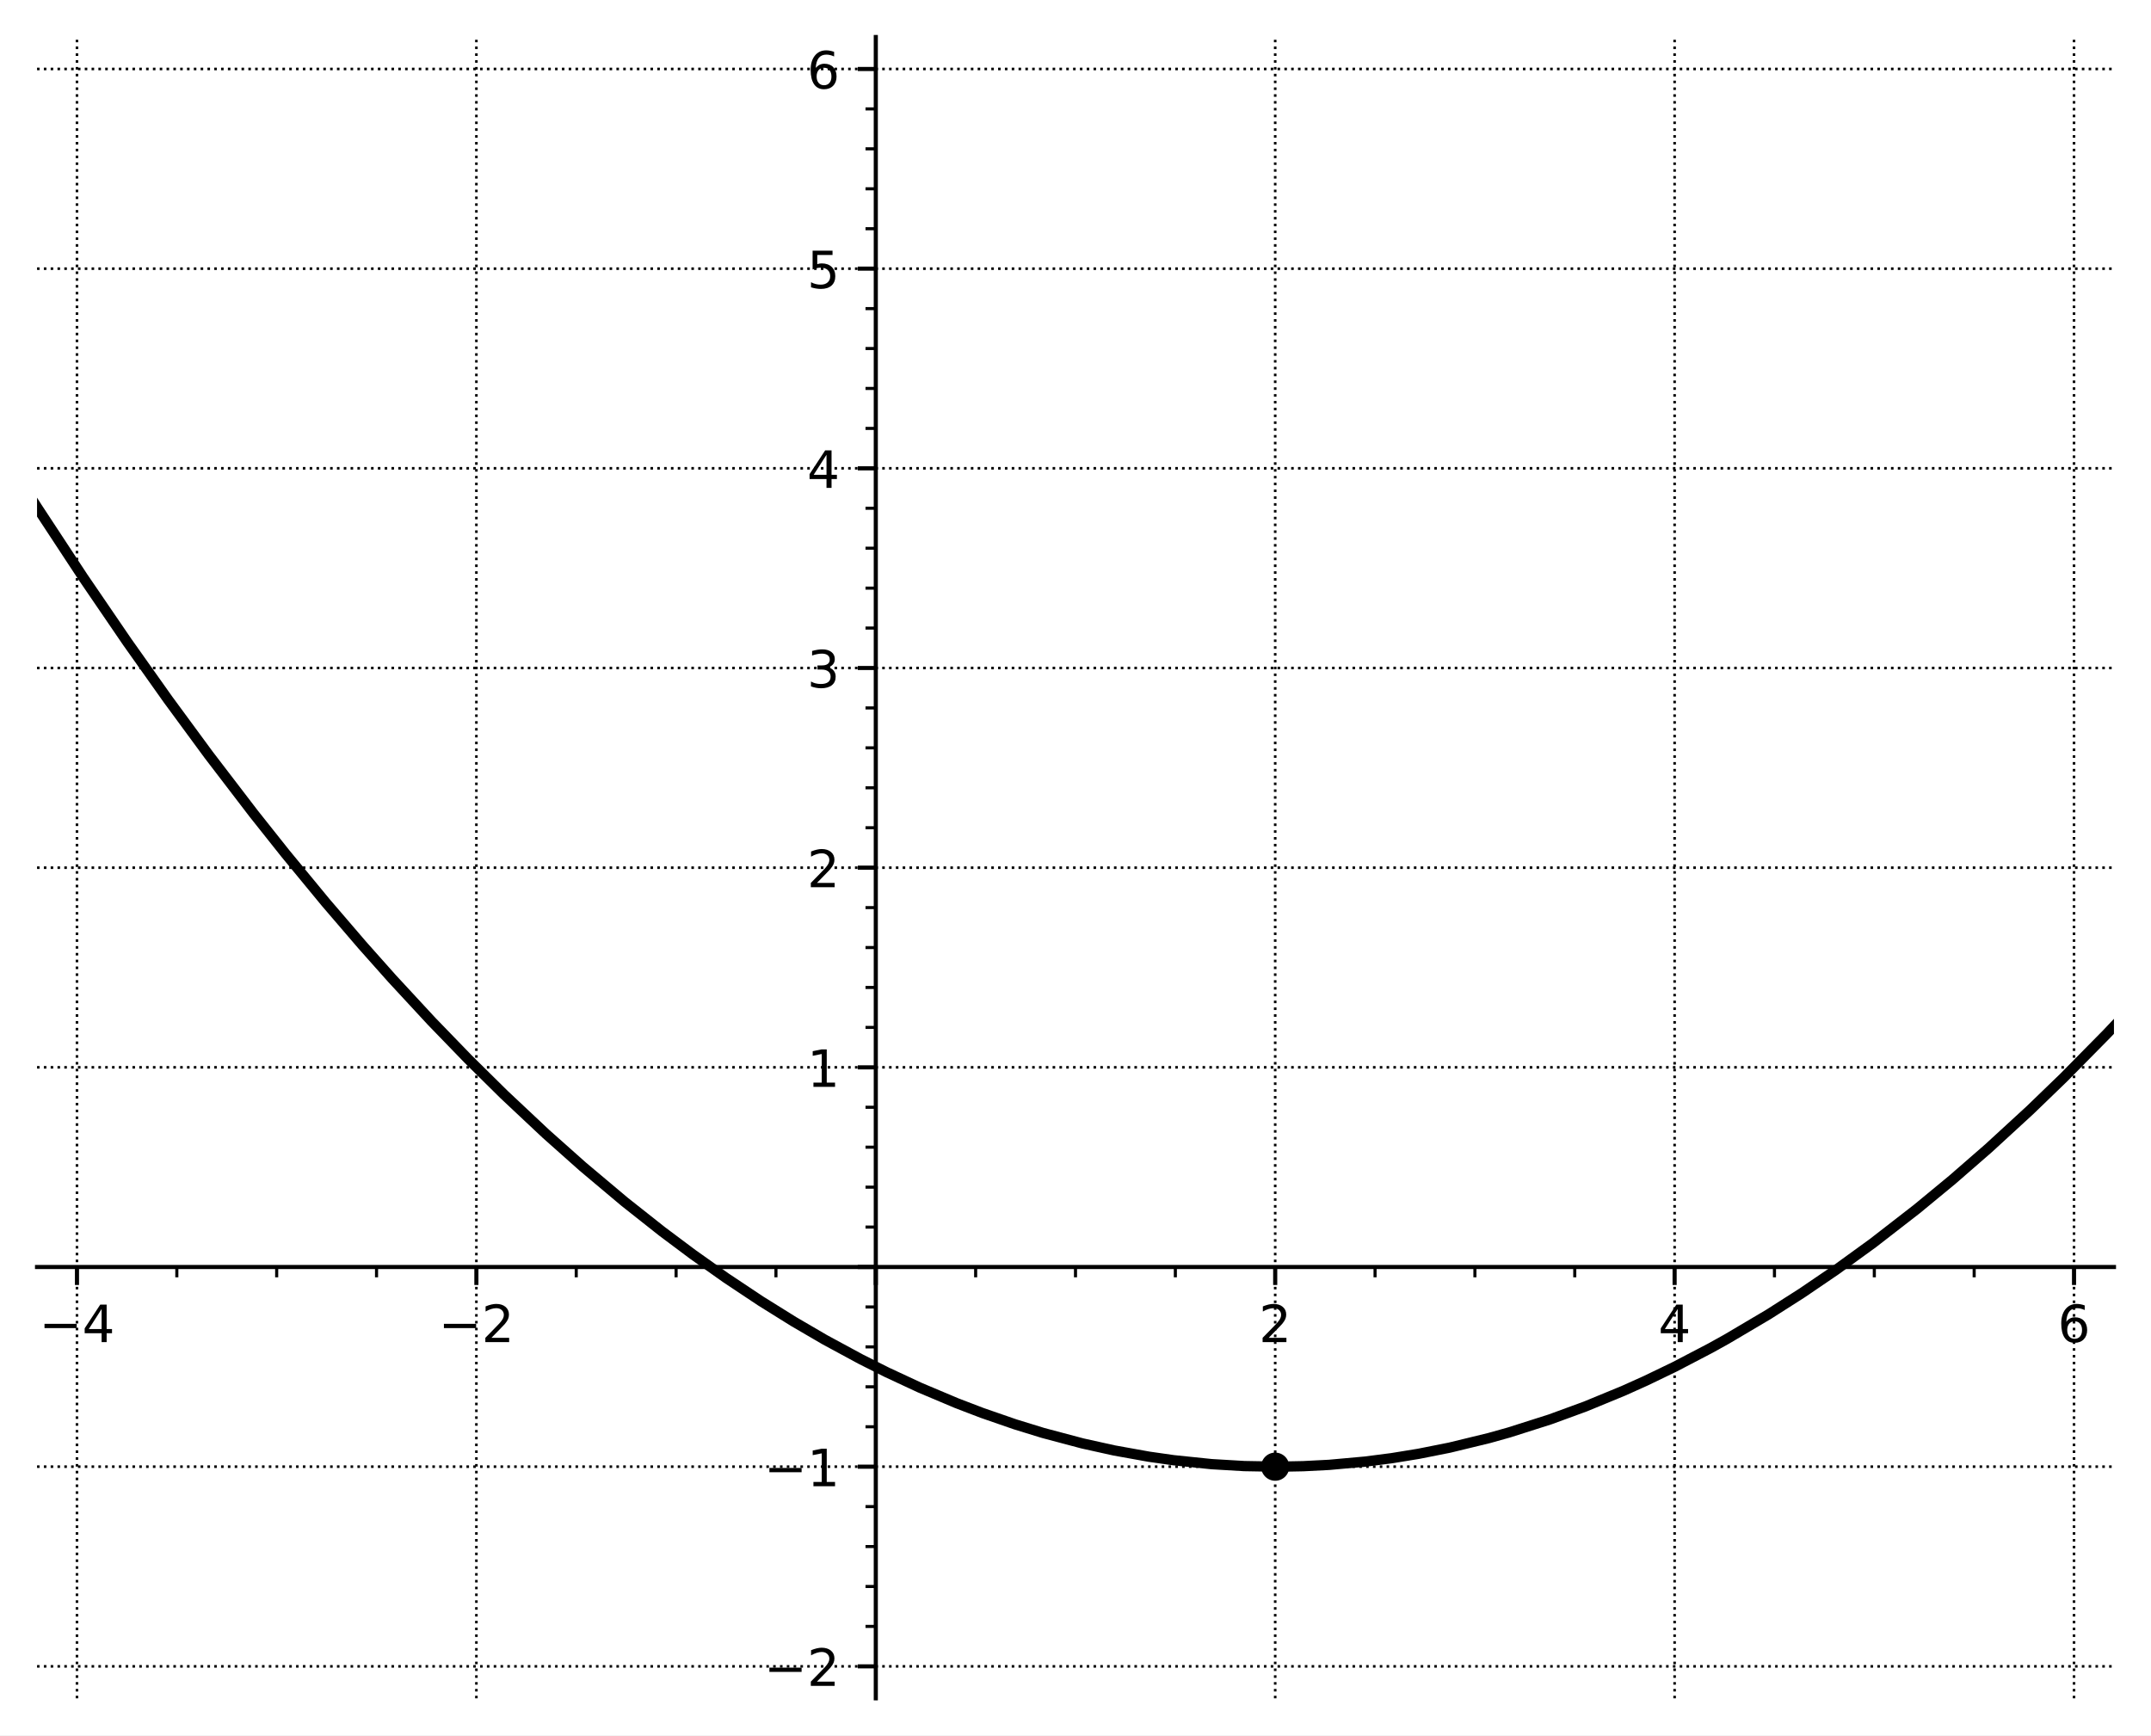
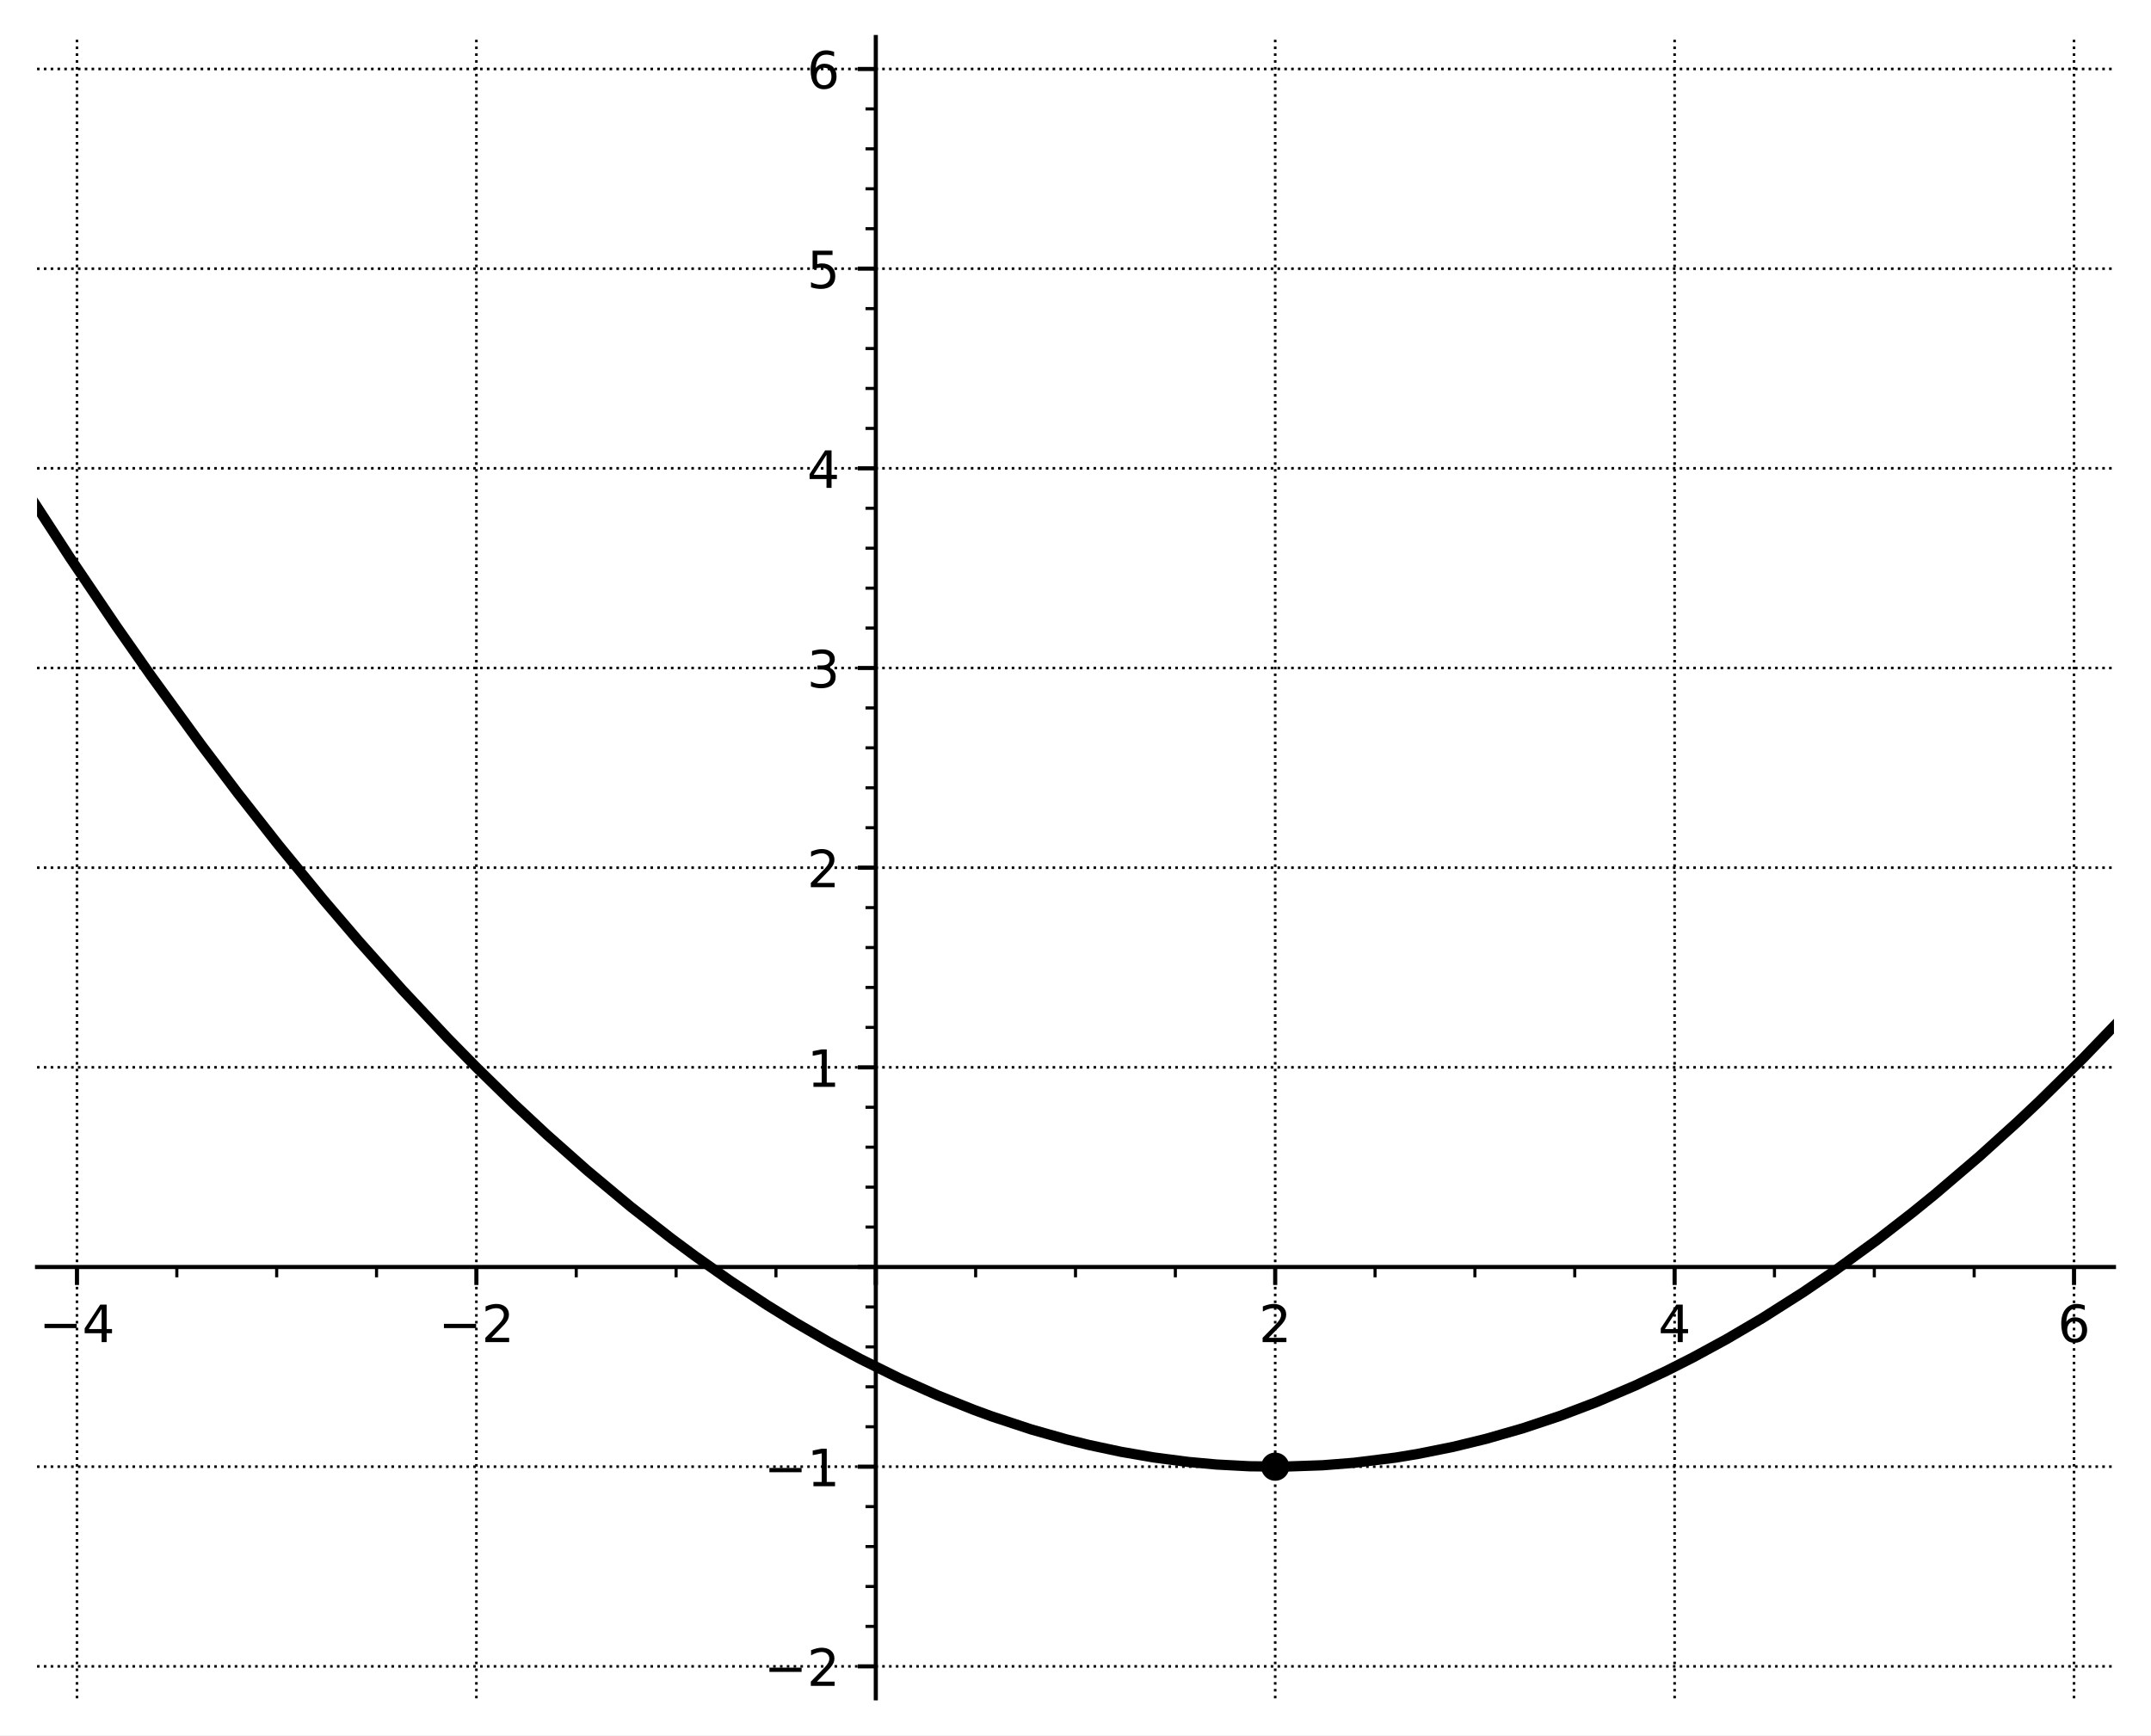
<svg xmlns="http://www.w3.org/2000/svg" xmlns:xlink="http://www.w3.org/1999/xlink" width="418.147pt" height="337.398pt" viewBox="0 0 418.147 337.398" version="1.1">
  <defs>
    <style type="text/css">*{stroke-linejoin: round; stroke-linecap: butt}</style>
  </defs>
  <g id="figure_1">
    <g id="patch_1">
      <path d="M 0 337.398  L 418.147 337.398  L 418.147 0  L 0 0  z " style="fill: #ffffff" />
    </g>
    <g id="axes_1">
      <g id="patch_2">
        <path d="M 7.2 330.198  L 410.947 330.198  L 410.947 7.2  L 7.2 7.2  z " style="fill: #ffffff" />
      </g>
      <g id="PathCollection_1">
-         <path d="M 247.895 287.903  C 248.622 287.903 249.318 287.614 249.832 287.101  C 250.345 286.587 250.634 285.891 250.634 285.164  C 250.634 284.438 250.345 283.741 249.832 283.228  C 249.318 282.714 248.622 282.426 247.895 282.426  C 247.169 282.426 246.472 282.714 245.959 283.228  C 245.445 283.741 245.157 284.438 245.157 285.164  C 245.157 285.891 245.445 286.587 245.959 287.101  C 246.472 287.614 247.169 287.903 247.895 287.903  z " clip-path="url(#pf752f53f0b)" />
+         <path d="M 247.895 287.903  C 248.622 287.903 249.318 287.614 249.832 287.101  C 250.345 286.587 250.634 285.891 250.634 285.164  C 250.634 284.438 250.345 283.741 249.832 283.228  C 249.318 282.714 248.622 282.426 247.895 282.426  C 247.169 282.426 246.472 282.714 245.959 283.228  C 245.445 283.741 245.157 284.438 245.157 285.164  C 245.157 285.891 245.445 286.587 245.959 287.101  C 246.472 287.614 247.169 287.903 247.895 287.903  z " clip-path="url(#p366ada21f6)" />
      </g>
      <g id="matplotlib.axis_1">
        <g id="xtick_1">
          <g id="line2d_1">
-             <path d="M 14.964 330.198  L 14.964 7.2  " clip-path="url(#pf752f53f0b)" style="fill: none; stroke-dasharray: 0.5,0.825; stroke-dashoffset: 0; stroke: #000000; stroke-width: 0.5" />
+             <path d="M 14.964 330.198  L 14.964 7.2  " clip-path="url(#p366ada21f6)" style="fill: none; stroke-dasharray: 0.5,0.825; stroke-dashoffset: 0; stroke: #000000; stroke-width: 0.5" />
          </g>
          <g id="line2d_2">
            <defs>
-               <path id="mca2bcbd36b" d="M 0 0  L 0 3.5  " style="stroke: #000000; stroke-width: 0.8" />
+               <path id="mb76aed9d87" d="M 0 0  L 0 3.5  " style="stroke: #000000; stroke-width: 0.8" />
            </defs>
            <g>
-               <use xlink:href="#mca2bcbd36b" x="14.964" y="246.342" style="stroke: #000000; stroke-width: 0.8" />
+               <use xlink:href="#mb76aed9d87" x="14.964" y="246.342" style="stroke: #000000; stroke-width: 0.8" />
            </g>
          </g>
          <g id="text_1">
            <g transform="translate(7.59327 260.9408) scale(0.1 -0.1)">
              <defs>
                <path id="DejaVuSans-2212" d="M 678 2272  L 4684 2272  L 4684 1741  L 678 1741  L 678 2272  z " transform="scale(0.015625)" />
                <path id="DejaVuSans-34" d="M 2419 4116  L 825 1625  L 2419 1625  L 2419 4116  z M 2253 4666  L 3047 4666  L 3047 1625  L 3713 1625  L 3713 1100  L 3047 1100  L 3047 0  L 2419 0  L 2419 1100  L 313 1100  L 313 1709  L 2253 4666  z " transform="scale(0.015625)" />
              </defs>
              <use xlink:href="#DejaVuSans-2212" />
              <use xlink:href="#DejaVuSans-34" x="83.789" />
            </g>
          </g>
        </g>
        <g id="xtick_2">
          <g id="line2d_3">
-             <path d="M 92.608 330.198  L 92.608 7.2  " clip-path="url(#pf752f53f0b)" style="fill: none; stroke-dasharray: 0.5,0.825; stroke-dashoffset: 0; stroke: #000000; stroke-width: 0.5" />
+             <path d="M 92.608 330.198  L 92.608 7.2  " clip-path="url(#p366ada21f6)" style="fill: none; stroke-dasharray: 0.5,0.825; stroke-dashoffset: 0; stroke: #000000; stroke-width: 0.5" />
          </g>
          <g id="line2d_4">
            <g>
-               <use xlink:href="#mca2bcbd36b" x="92.608" y="246.342" style="stroke: #000000; stroke-width: 0.8" />
+               <use xlink:href="#mb76aed9d87" x="92.608" y="246.342" style="stroke: #000000; stroke-width: 0.8" />
            </g>
          </g>
          <g id="text_2">
            <g transform="translate(85.23691 260.9408) scale(0.1 -0.1)">
              <defs>
                <path id="DejaVuSans-32" d="M 1228 531  L 3431 531  L 3431 0  L 469 0  L 469 531  Q 828 903 1448 1529  Q 2069 2156 2228 2338  Q 2531 2678 2651 2914  Q 2772 3150 2772 3378  Q 2772 3750 2511 3984  Q 2250 4219 1831 4219  Q 1534 4219 1204 4116  Q 875 4013 500 3803  L 500 4441  Q 881 4594 1212 4672  Q 1544 4750 1819 4750  Q 2544 4750 2975 4387  Q 3406 4025 3406 3419  Q 3406 3131 3298 2873  Q 3191 2616 2906 2266  Q 2828 2175 2409 1742  Q 1991 1309 1228 531  z " transform="scale(0.015625)" />
              </defs>
              <use xlink:href="#DejaVuSans-2212" />
              <use xlink:href="#DejaVuSans-32" x="83.789" />
            </g>
          </g>
        </g>
        <g id="xtick_3">
          <g id="line2d_5">
-             <path d="M 170.252 330.198  L 170.252 7.2  " clip-path="url(#pf752f53f0b)" style="fill: none; stroke-dasharray: 0.5,0.825; stroke-dashoffset: 0; stroke: #000000; stroke-width: 0.5" />
+             <path d="M 170.252 330.198  L 170.252 7.2  " clip-path="url(#p366ada21f6)" style="fill: none; stroke-dasharray: 0.5,0.825; stroke-dashoffset: 0; stroke: #000000; stroke-width: 0.5" />
          </g>
          <g id="line2d_6">
            <g>
-               <use xlink:href="#mca2bcbd36b" x="170.252" y="246.342" style="stroke: #000000; stroke-width: 0.8" />
+               <use xlink:href="#mb76aed9d87" x="170.252" y="246.342" style="stroke: #000000; stroke-width: 0.8" />
            </g>
          </g>
        </g>
        <g id="xtick_4">
          <g id="line2d_7">
-             <path d="M 247.895 330.198  L 247.895 7.2  " clip-path="url(#pf752f53f0b)" style="fill: none; stroke-dasharray: 0.5,0.825; stroke-dashoffset: 0; stroke: #000000; stroke-width: 0.5" />
+             <path d="M 247.895 330.198  L 247.895 7.2  " clip-path="url(#p366ada21f6)" style="fill: none; stroke-dasharray: 0.5,0.825; stroke-dashoffset: 0; stroke: #000000; stroke-width: 0.5" />
          </g>
          <g id="line2d_8">
            <g>
-               <use xlink:href="#mca2bcbd36b" x="247.895" y="246.342" style="stroke: #000000; stroke-width: 0.8" />
+               <use xlink:href="#mb76aed9d87" x="247.895" y="246.342" style="stroke: #000000; stroke-width: 0.8" />
            </g>
          </g>
          <g id="text_3">
            <g transform="translate(244.714 260.9408) scale(0.1 -0.1)">
              <use xlink:href="#DejaVuSans-32" />
            </g>
          </g>
        </g>
        <g id="xtick_5">
          <g id="line2d_9">
-             <path d="M 325.539 330.198  L 325.539 7.2  " clip-path="url(#pf752f53f0b)" style="fill: none; stroke-dasharray: 0.5,0.825; stroke-dashoffset: 0; stroke: #000000; stroke-width: 0.5" />
+             <path d="M 325.539 330.198  L 325.539 7.2  " clip-path="url(#p366ada21f6)" style="fill: none; stroke-dasharray: 0.5,0.825; stroke-dashoffset: 0; stroke: #000000; stroke-width: 0.5" />
          </g>
          <g id="line2d_10">
            <g>
-               <use xlink:href="#mca2bcbd36b" x="325.539" y="246.342" style="stroke: #000000; stroke-width: 0.8" />
+               <use xlink:href="#mb76aed9d87" x="325.539" y="246.342" style="stroke: #000000; stroke-width: 0.8" />
            </g>
          </g>
          <g id="text_4">
            <g transform="translate(322.3577 260.9408) scale(0.1 -0.1)">
              <use xlink:href="#DejaVuSans-34" />
            </g>
          </g>
        </g>
        <g id="xtick_6">
          <g id="line2d_11">
-             <path d="M 403.183 330.198  L 403.183 7.2  " clip-path="url(#pf752f53f0b)" style="fill: none; stroke-dasharray: 0.5,0.825; stroke-dashoffset: 0; stroke: #000000; stroke-width: 0.5" />
+             <path d="M 403.183 330.198  L 403.183 7.2  " clip-path="url(#p366ada21f6)" style="fill: none; stroke-dasharray: 0.5,0.825; stroke-dashoffset: 0; stroke: #000000; stroke-width: 0.5" />
          </g>
          <g id="line2d_12">
            <g>
-               <use xlink:href="#mca2bcbd36b" x="403.183" y="246.342" style="stroke: #000000; stroke-width: 0.8" />
+               <use xlink:href="#mb76aed9d87" x="403.183" y="246.342" style="stroke: #000000; stroke-width: 0.8" />
            </g>
          </g>
          <g id="text_5">
            <g transform="translate(400.0013 260.9408) scale(0.1 -0.1)">
              <defs>
                <path id="DejaVuSans-36" d="M 2113 2584  Q 1688 2584 1439 2293  Q 1191 2003 1191 1497  Q 1191 994 1439 701  Q 1688 409 2113 409  Q 2538 409 2786 701  Q 3034 994 3034 1497  Q 3034 2003 2786 2293  Q 2538 2584 2113 2584  z M 3366 4563  L 3366 3988  Q 3128 4100 2886 4159  Q 2644 4219 2406 4219  Q 1781 4219 1451 3797  Q 1122 3375 1075 2522  Q 1259 2794 1537 2939  Q 1816 3084 2150 3084  Q 2853 3084 3261 2657  Q 3669 2231 3669 1497  Q 3669 778 3244 343  Q 2819 -91 2113 -91  Q 1303 -91 875 529  Q 447 1150 447 2328  Q 447 3434 972 4092  Q 1497 4750 2381 4750  Q 2619 4750 2861 4703  Q 3103 4656 3366 4563  z " transform="scale(0.015625)" />
              </defs>
              <use xlink:href="#DejaVuSans-36" />
            </g>
          </g>
        </g>
        <g id="xtick_7">
          <g id="line2d_13">
            <defs>
-               <path id="m501dffabc2" d="M 0 0  L 0 2  " style="stroke: #000000; stroke-width: 0.6" />
+               <path id="m131f061831" d="M 0 0  L 0 2  " style="stroke: #000000; stroke-width: 0.6" />
            </defs>
            <g>
-               <use xlink:href="#m501dffabc2" x="34.375" y="246.342" style="stroke: #000000; stroke-width: 0.6" />
+               <use xlink:href="#m131f061831" x="34.375" y="246.342" style="stroke: #000000; stroke-width: 0.6" />
            </g>
          </g>
        </g>
        <g id="xtick_8">
          <g id="line2d_14">
            <g>
-               <use xlink:href="#m501dffabc2" x="53.786" y="246.342" style="stroke: #000000; stroke-width: 0.6" />
+               <use xlink:href="#m131f061831" x="53.786" y="246.342" style="stroke: #000000; stroke-width: 0.6" />
            </g>
          </g>
        </g>
        <g id="xtick_9">
          <g id="line2d_15">
            <g>
-               <use xlink:href="#m501dffabc2" x="73.197" y="246.342" style="stroke: #000000; stroke-width: 0.6" />
+               <use xlink:href="#m131f061831" x="73.197" y="246.342" style="stroke: #000000; stroke-width: 0.6" />
            </g>
          </g>
        </g>
        <g id="xtick_10">
          <g id="line2d_16">
            <g>
-               <use xlink:href="#m501dffabc2" x="112.019" y="246.342" style="stroke: #000000; stroke-width: 0.6" />
+               <use xlink:href="#m131f061831" x="112.019" y="246.342" style="stroke: #000000; stroke-width: 0.6" />
            </g>
          </g>
        </g>
        <g id="xtick_11">
          <g id="line2d_17">
            <g>
-               <use xlink:href="#m501dffabc2" x="131.43" y="246.342" style="stroke: #000000; stroke-width: 0.6" />
+               <use xlink:href="#m131f061831" x="131.43" y="246.342" style="stroke: #000000; stroke-width: 0.6" />
            </g>
          </g>
        </g>
        <g id="xtick_12">
          <g id="line2d_18">
            <g>
-               <use xlink:href="#m501dffabc2" x="150.841" y="246.342" style="stroke: #000000; stroke-width: 0.6" />
+               <use xlink:href="#m131f061831" x="150.841" y="246.342" style="stroke: #000000; stroke-width: 0.6" />
            </g>
          </g>
        </g>
        <g id="xtick_13">
          <g id="line2d_19">
            <g>
-               <use xlink:href="#m501dffabc2" x="189.663" y="246.342" style="stroke: #000000; stroke-width: 0.6" />
+               <use xlink:href="#m131f061831" x="189.663" y="246.342" style="stroke: #000000; stroke-width: 0.6" />
            </g>
          </g>
        </g>
        <g id="xtick_14">
          <g id="line2d_20">
            <g>
-               <use xlink:href="#m501dffabc2" x="209.073" y="246.342" style="stroke: #000000; stroke-width: 0.6" />
+               <use xlink:href="#m131f061831" x="209.073" y="246.342" style="stroke: #000000; stroke-width: 0.6" />
            </g>
          </g>
        </g>
        <g id="xtick_15">
          <g id="line2d_21">
            <g>
-               <use xlink:href="#m501dffabc2" x="228.484" y="246.342" style="stroke: #000000; stroke-width: 0.6" />
+               <use xlink:href="#m131f061831" x="228.484" y="246.342" style="stroke: #000000; stroke-width: 0.6" />
            </g>
          </g>
        </g>
        <g id="xtick_16">
          <g id="line2d_22">
            <g>
-               <use xlink:href="#m501dffabc2" x="267.306" y="246.342" style="stroke: #000000; stroke-width: 0.6" />
+               <use xlink:href="#m131f061831" x="267.306" y="246.342" style="stroke: #000000; stroke-width: 0.6" />
            </g>
          </g>
        </g>
        <g id="xtick_17">
          <g id="line2d_23">
            <g>
-               <use xlink:href="#m501dffabc2" x="286.717" y="246.342" style="stroke: #000000; stroke-width: 0.6" />
+               <use xlink:href="#m131f061831" x="286.717" y="246.342" style="stroke: #000000; stroke-width: 0.6" />
            </g>
          </g>
        </g>
        <g id="xtick_18">
          <g id="line2d_24">
            <g>
-               <use xlink:href="#m501dffabc2" x="306.128" y="246.342" style="stroke: #000000; stroke-width: 0.6" />
+               <use xlink:href="#m131f061831" x="306.128" y="246.342" style="stroke: #000000; stroke-width: 0.6" />
            </g>
          </g>
        </g>
        <g id="xtick_19">
          <g id="line2d_25">
            <g>
-               <use xlink:href="#m501dffabc2" x="344.95" y="246.342" style="stroke: #000000; stroke-width: 0.6" />
+               <use xlink:href="#m131f061831" x="344.95" y="246.342" style="stroke: #000000; stroke-width: 0.6" />
            </g>
          </g>
        </g>
        <g id="xtick_20">
          <g id="line2d_26">
            <g>
-               <use xlink:href="#m501dffabc2" x="364.361" y="246.342" style="stroke: #000000; stroke-width: 0.6" />
+               <use xlink:href="#m131f061831" x="364.361" y="246.342" style="stroke: #000000; stroke-width: 0.6" />
            </g>
          </g>
        </g>
        <g id="xtick_21">
          <g id="line2d_27">
            <g>
-               <use xlink:href="#m501dffabc2" x="383.772" y="246.342" style="stroke: #000000; stroke-width: 0.6" />
+               <use xlink:href="#m131f061831" x="383.772" y="246.342" style="stroke: #000000; stroke-width: 0.6" />
            </g>
          </g>
        </g>
      </g>
      <g id="matplotlib.axis_2">
        <g id="ytick_1">
          <g id="line2d_28">
-             <path d="M 7.2 323.986  L 410.947 323.986  " clip-path="url(#pf752f53f0b)" style="fill: none; stroke-dasharray: 0.5,0.825; stroke-dashoffset: 0; stroke: #000000; stroke-width: 0.5" />
+             <path d="M 7.2 323.986  L 410.947 323.986  " clip-path="url(#p366ada21f6)" style="fill: none; stroke-dasharray: 0.5,0.825; stroke-dashoffset: 0; stroke: #000000; stroke-width: 0.5" />
          </g>
          <g id="line2d_29">
            <defs>
-               <path id="mb578b06d81" d="M 0 0  L -3.5 0  " style="stroke: #000000; stroke-width: 0.8" />
+               <path id="maad355b3e1" d="M 0 0  L -3.5 0  " style="stroke: #000000; stroke-width: 0.8" />
            </defs>
            <g>
-               <use xlink:href="#mb578b06d81" x="170.252" y="323.986" style="stroke: #000000; stroke-width: 0.8" />
+               <use xlink:href="#maad355b3e1" x="170.252" y="323.986" style="stroke: #000000; stroke-width: 0.8" />
            </g>
          </g>
          <g id="text_6">
            <g transform="translate(148.5095 327.7853) scale(0.1 -0.1)">
              <use xlink:href="#DejaVuSans-2212" />
              <use xlink:href="#DejaVuSans-32" x="83.789" />
            </g>
          </g>
        </g>
        <g id="ytick_2">
          <g id="line2d_30">
-             <path d="M 7.2 285.164  L 410.947 285.164  " clip-path="url(#pf752f53f0b)" style="fill: none; stroke-dasharray: 0.5,0.825; stroke-dashoffset: 0; stroke: #000000; stroke-width: 0.5" />
+             <path d="M 7.2 285.164  L 410.947 285.164  " clip-path="url(#p366ada21f6)" style="fill: none; stroke-dasharray: 0.5,0.825; stroke-dashoffset: 0; stroke: #000000; stroke-width: 0.5" />
          </g>
          <g id="line2d_31">
            <g>
-               <use xlink:href="#mb578b06d81" x="170.252" y="285.164" style="stroke: #000000; stroke-width: 0.8" />
+               <use xlink:href="#maad355b3e1" x="170.252" y="285.164" style="stroke: #000000; stroke-width: 0.8" />
            </g>
          </g>
          <g id="text_7">
            <g transform="translate(148.5095 288.9634) scale(0.1 -0.1)">
              <defs>
                <path id="DejaVuSans-31" d="M 794 531  L 1825 531  L 1825 4091  L 703 3866  L 703 4441  L 1819 4666  L 2450 4666  L 2450 531  L 3481 531  L 3481 0  L 794 0  L 794 531  z " transform="scale(0.015625)" />
              </defs>
              <use xlink:href="#DejaVuSans-2212" />
              <use xlink:href="#DejaVuSans-31" x="83.789" />
            </g>
          </g>
        </g>
        <g id="ytick_3">
          <g id="line2d_32">
-             <path d="M 7.2 246.342  L 410.947 246.342  " clip-path="url(#pf752f53f0b)" style="fill: none; stroke-dasharray: 0.5,0.825; stroke-dashoffset: 0; stroke: #000000; stroke-width: 0.5" />
+             <path d="M 7.2 246.342  L 410.947 246.342  " clip-path="url(#p366ada21f6)" style="fill: none; stroke-dasharray: 0.5,0.825; stroke-dashoffset: 0; stroke: #000000; stroke-width: 0.5" />
          </g>
          <g id="line2d_33">
            <g>
-               <use xlink:href="#mb578b06d81" x="170.252" y="246.342" style="stroke: #000000; stroke-width: 0.8" />
+               <use xlink:href="#maad355b3e1" x="170.252" y="246.342" style="stroke: #000000; stroke-width: 0.8" />
            </g>
          </g>
        </g>
        <g id="ytick_4">
          <g id="line2d_34">
-             <path d="M 7.2 207.521  L 410.947 207.521  " clip-path="url(#pf752f53f0b)" style="fill: none; stroke-dasharray: 0.5,0.825; stroke-dashoffset: 0; stroke: #000000; stroke-width: 0.5" />
+             <path d="M 7.2 207.521  L 410.947 207.521  " clip-path="url(#p366ada21f6)" style="fill: none; stroke-dasharray: 0.5,0.825; stroke-dashoffset: 0; stroke: #000000; stroke-width: 0.5" />
          </g>
          <g id="line2d_35">
            <g>
-               <use xlink:href="#mb578b06d81" x="170.252" y="207.521" style="stroke: #000000; stroke-width: 0.8" />
+               <use xlink:href="#maad355b3e1" x="170.252" y="207.521" style="stroke: #000000; stroke-width: 0.8" />
            </g>
          </g>
          <g id="text_8">
            <g transform="translate(156.8891 211.3198) scale(0.1 -0.1)">
              <use xlink:href="#DejaVuSans-31" />
            </g>
          </g>
        </g>
        <g id="ytick_5">
          <g id="line2d_36">
-             <path d="M 7.2 168.699  L 410.947 168.699  " clip-path="url(#pf752f53f0b)" style="fill: none; stroke-dasharray: 0.5,0.825; stroke-dashoffset: 0; stroke: #000000; stroke-width: 0.5" />
+             <path d="M 7.2 168.699  L 410.947 168.699  " clip-path="url(#p366ada21f6)" style="fill: none; stroke-dasharray: 0.5,0.825; stroke-dashoffset: 0; stroke: #000000; stroke-width: 0.5" />
          </g>
          <g id="line2d_37">
            <g>
-               <use xlink:href="#mb578b06d81" x="170.252" y="168.699" style="stroke: #000000; stroke-width: 0.8" />
+               <use xlink:href="#maad355b3e1" x="170.252" y="168.699" style="stroke: #000000; stroke-width: 0.8" />
            </g>
          </g>
          <g id="text_9">
            <g transform="translate(156.8891 172.498) scale(0.1 -0.1)">
              <use xlink:href="#DejaVuSans-32" />
            </g>
          </g>
        </g>
        <g id="ytick_6">
          <g id="line2d_38">
-             <path d="M 7.2 129.877  L 410.947 129.877  " clip-path="url(#pf752f53f0b)" style="fill: none; stroke-dasharray: 0.5,0.825; stroke-dashoffset: 0; stroke: #000000; stroke-width: 0.5" />
+             <path d="M 7.2 129.877  L 410.947 129.877  " clip-path="url(#p366ada21f6)" style="fill: none; stroke-dasharray: 0.5,0.825; stroke-dashoffset: 0; stroke: #000000; stroke-width: 0.5" />
          </g>
          <g id="line2d_39">
            <g>
-               <use xlink:href="#mb578b06d81" x="170.252" y="129.877" style="stroke: #000000; stroke-width: 0.8" />
+               <use xlink:href="#maad355b3e1" x="170.252" y="129.877" style="stroke: #000000; stroke-width: 0.8" />
            </g>
          </g>
          <g id="text_10">
            <g transform="translate(156.8891 133.6762) scale(0.1 -0.1)">
              <defs>
                <path id="DejaVuSans-33" d="M 2597 2516  Q 3050 2419 3304 2112  Q 3559 1806 3559 1356  Q 3559 666 3084 287  Q 2609 -91 1734 -91  Q 1441 -91 1130 -33  Q 819 25 488 141  L 488 750  Q 750 597 1062 519  Q 1375 441 1716 441  Q 2309 441 2620 675  Q 2931 909 2931 1356  Q 2931 1769 2642 2001  Q 2353 2234 1838 2234  L 1294 2234  L 1294 2753  L 1863 2753  Q 2328 2753 2575 2939  Q 2822 3125 2822 3475  Q 2822 3834 2567 4026  Q 2313 4219 1838 4219  Q 1578 4219 1281 4162  Q 984 4106 628 3988  L 628 4550  Q 988 4650 1302 4700  Q 1616 4750 1894 4750  Q 2613 4750 3031 4423  Q 3450 4097 3450 3541  Q 3450 3153 3228 2886  Q 3006 2619 2597 2516  z " transform="scale(0.015625)" />
              </defs>
              <use xlink:href="#DejaVuSans-33" />
            </g>
          </g>
        </g>
        <g id="ytick_7">
          <g id="line2d_40">
-             <path d="M 7.2 91.055  L 410.947 91.055  " clip-path="url(#pf752f53f0b)" style="fill: none; stroke-dasharray: 0.5,0.825; stroke-dashoffset: 0; stroke: #000000; stroke-width: 0.5" />
+             <path d="M 7.2 91.055  L 410.947 91.055  " clip-path="url(#p366ada21f6)" style="fill: none; stroke-dasharray: 0.5,0.825; stroke-dashoffset: 0; stroke: #000000; stroke-width: 0.5" />
          </g>
          <g id="line2d_41">
            <g>
-               <use xlink:href="#mb578b06d81" x="170.252" y="91.055" style="stroke: #000000; stroke-width: 0.8" />
+               <use xlink:href="#maad355b3e1" x="170.252" y="91.055" style="stroke: #000000; stroke-width: 0.8" />
            </g>
          </g>
          <g id="text_11">
            <g transform="translate(156.8891 94.85435) scale(0.1 -0.1)">
              <use xlink:href="#DejaVuSans-34" />
            </g>
          </g>
        </g>
        <g id="ytick_8">
          <g id="line2d_42">
-             <path d="M 7.2 52.233  L 410.947 52.233  " clip-path="url(#pf752f53f0b)" style="fill: none; stroke-dasharray: 0.5,0.825; stroke-dashoffset: 0; stroke: #000000; stroke-width: 0.5" />
+             <path d="M 7.2 52.233  L 410.947 52.233  " clip-path="url(#p366ada21f6)" style="fill: none; stroke-dasharray: 0.5,0.825; stroke-dashoffset: 0; stroke: #000000; stroke-width: 0.5" />
          </g>
          <g id="line2d_43">
            <g>
-               <use xlink:href="#mb578b06d81" x="170.252" y="52.233" style="stroke: #000000; stroke-width: 0.8" />
+               <use xlink:href="#maad355b3e1" x="170.252" y="52.233" style="stroke: #000000; stroke-width: 0.8" />
            </g>
          </g>
          <g id="text_12">
            <g transform="translate(156.8891 56.03253) scale(0.1 -0.1)">
              <defs>
                <path id="DejaVuSans-35" d="M 691 4666  L 3169 4666  L 3169 4134  L 1269 4134  L 1269 2991  Q 1406 3038 1543 3061  Q 1681 3084 1819 3084  Q 2600 3084 3056 2656  Q 3513 2228 3513 1497  Q 3513 744 3044 326  Q 2575 -91 1722 -91  Q 1428 -91 1123 -41  Q 819 9 494 109  L 494 744  Q 775 591 1075 516  Q 1375 441 1709 441  Q 2250 441 2565 725  Q 2881 1009 2881 1497  Q 2881 1984 2565 2268  Q 2250 2553 1709 2553  Q 1456 2553 1204 2497  Q 953 2441 691 2322  L 691 4666  z " transform="scale(0.015625)" />
              </defs>
              <use xlink:href="#DejaVuSans-35" />
            </g>
          </g>
        </g>
        <g id="ytick_9">
          <g id="line2d_44">
-             <path d="M 7.2 13.411  L 410.947 13.411  " clip-path="url(#pf752f53f0b)" style="fill: none; stroke-dasharray: 0.5,0.825; stroke-dashoffset: 0; stroke: #000000; stroke-width: 0.5" />
+             <path d="M 7.2 13.411  L 410.947 13.411  " clip-path="url(#p366ada21f6)" style="fill: none; stroke-dasharray: 0.5,0.825; stroke-dashoffset: 0; stroke: #000000; stroke-width: 0.5" />
          </g>
          <g id="line2d_45">
            <g>
-               <use xlink:href="#mb578b06d81" x="170.252" y="13.411" style="stroke: #000000; stroke-width: 0.8" />
+               <use xlink:href="#maad355b3e1" x="170.252" y="13.411" style="stroke: #000000; stroke-width: 0.8" />
            </g>
          </g>
          <g id="text_13">
            <g transform="translate(156.8891 17.21071) scale(0.1 -0.1)">
              <use xlink:href="#DejaVuSans-36" />
            </g>
          </g>
        </g>
        <g id="ytick_10">
          <g id="line2d_46">
            <defs>
-               <path id="mc99ded7f98" d="M 0 0  L -2 0  " style="stroke: #000000; stroke-width: 0.6" />
+               <path id="m8d8214b90e" d="M 0 0  L -2 0  " style="stroke: #000000; stroke-width: 0.6" />
            </defs>
            <g>
-               <use xlink:href="#mc99ded7f98" x="170.252" y="316.222" style="stroke: #000000; stroke-width: 0.6" />
+               <use xlink:href="#m8d8214b90e" x="170.252" y="316.222" style="stroke: #000000; stroke-width: 0.6" />
            </g>
          </g>
        </g>
        <g id="ytick_11">
          <g id="line2d_47">
            <g>
-               <use xlink:href="#mc99ded7f98" x="170.252" y="308.457" style="stroke: #000000; stroke-width: 0.6" />
+               <use xlink:href="#m8d8214b90e" x="170.252" y="308.457" style="stroke: #000000; stroke-width: 0.6" />
            </g>
          </g>
        </g>
        <g id="ytick_12">
          <g id="line2d_48">
            <g>
-               <use xlink:href="#mc99ded7f98" x="170.252" y="300.693" style="stroke: #000000; stroke-width: 0.6" />
+               <use xlink:href="#m8d8214b90e" x="170.252" y="300.693" style="stroke: #000000; stroke-width: 0.6" />
            </g>
          </g>
        </g>
        <g id="ytick_13">
          <g id="line2d_49">
            <g>
-               <use xlink:href="#mc99ded7f98" x="170.252" y="292.929" style="stroke: #000000; stroke-width: 0.6" />
+               <use xlink:href="#m8d8214b90e" x="170.252" y="292.929" style="stroke: #000000; stroke-width: 0.6" />
            </g>
          </g>
        </g>
        <g id="ytick_14">
          <g id="line2d_50">
            <g>
-               <use xlink:href="#mc99ded7f98" x="170.252" y="277.4" style="stroke: #000000; stroke-width: 0.6" />
+               <use xlink:href="#m8d8214b90e" x="170.252" y="277.4" style="stroke: #000000; stroke-width: 0.6" />
            </g>
          </g>
        </g>
        <g id="ytick_15">
          <g id="line2d_51">
            <g>
-               <use xlink:href="#mc99ded7f98" x="170.252" y="269.635" style="stroke: #000000; stroke-width: 0.6" />
+               <use xlink:href="#m8d8214b90e" x="170.252" y="269.635" style="stroke: #000000; stroke-width: 0.6" />
            </g>
          </g>
        </g>
        <g id="ytick_16">
          <g id="line2d_52">
            <g>
-               <use xlink:href="#mc99ded7f98" x="170.252" y="261.871" style="stroke: #000000; stroke-width: 0.6" />
+               <use xlink:href="#m8d8214b90e" x="170.252" y="261.871" style="stroke: #000000; stroke-width: 0.6" />
            </g>
          </g>
        </g>
        <g id="ytick_17">
          <g id="line2d_53">
            <g>
-               <use xlink:href="#mc99ded7f98" x="170.252" y="254.107" style="stroke: #000000; stroke-width: 0.6" />
+               <use xlink:href="#m8d8214b90e" x="170.252" y="254.107" style="stroke: #000000; stroke-width: 0.6" />
            </g>
          </g>
        </g>
        <g id="ytick_18">
          <g id="line2d_54">
            <g>
-               <use xlink:href="#mc99ded7f98" x="170.252" y="238.578" style="stroke: #000000; stroke-width: 0.6" />
+               <use xlink:href="#m8d8214b90e" x="170.252" y="238.578" style="stroke: #000000; stroke-width: 0.6" />
            </g>
          </g>
        </g>
        <g id="ytick_19">
          <g id="line2d_55">
            <g>
-               <use xlink:href="#mc99ded7f98" x="170.252" y="230.814" style="stroke: #000000; stroke-width: 0.6" />
+               <use xlink:href="#m8d8214b90e" x="170.252" y="230.814" style="stroke: #000000; stroke-width: 0.6" />
            </g>
          </g>
        </g>
        <g id="ytick_20">
          <g id="line2d_56">
            <g>
-               <use xlink:href="#mc99ded7f98" x="170.252" y="223.049" style="stroke: #000000; stroke-width: 0.6" />
+               <use xlink:href="#m8d8214b90e" x="170.252" y="223.049" style="stroke: #000000; stroke-width: 0.6" />
            </g>
          </g>
        </g>
        <g id="ytick_21">
          <g id="line2d_57">
            <g>
-               <use xlink:href="#mc99ded7f98" x="170.252" y="215.285" style="stroke: #000000; stroke-width: 0.6" />
+               <use xlink:href="#m8d8214b90e" x="170.252" y="215.285" style="stroke: #000000; stroke-width: 0.6" />
            </g>
          </g>
        </g>
        <g id="ytick_22">
          <g id="line2d_58">
            <g>
-               <use xlink:href="#mc99ded7f98" x="170.252" y="199.756" style="stroke: #000000; stroke-width: 0.6" />
+               <use xlink:href="#m8d8214b90e" x="170.252" y="199.756" style="stroke: #000000; stroke-width: 0.6" />
            </g>
          </g>
        </g>
        <g id="ytick_23">
          <g id="line2d_59">
            <g>
-               <use xlink:href="#mc99ded7f98" x="170.252" y="191.992" style="stroke: #000000; stroke-width: 0.6" />
+               <use xlink:href="#m8d8214b90e" x="170.252" y="191.992" style="stroke: #000000; stroke-width: 0.6" />
            </g>
          </g>
        </g>
        <g id="ytick_24">
          <g id="line2d_60">
            <g>
-               <use xlink:href="#mc99ded7f98" x="170.252" y="184.227" style="stroke: #000000; stroke-width: 0.6" />
+               <use xlink:href="#m8d8214b90e" x="170.252" y="184.227" style="stroke: #000000; stroke-width: 0.6" />
            </g>
          </g>
        </g>
        <g id="ytick_25">
          <g id="line2d_61">
            <g>
-               <use xlink:href="#mc99ded7f98" x="170.252" y="176.463" style="stroke: #000000; stroke-width: 0.6" />
+               <use xlink:href="#m8d8214b90e" x="170.252" y="176.463" style="stroke: #000000; stroke-width: 0.6" />
            </g>
          </g>
        </g>
        <g id="ytick_26">
          <g id="line2d_62">
            <g>
-               <use xlink:href="#mc99ded7f98" x="170.252" y="160.934" style="stroke: #000000; stroke-width: 0.6" />
+               <use xlink:href="#m8d8214b90e" x="170.252" y="160.934" style="stroke: #000000; stroke-width: 0.6" />
            </g>
          </g>
        </g>
        <g id="ytick_27">
          <g id="line2d_63">
            <g>
-               <use xlink:href="#mc99ded7f98" x="170.252" y="153.17" style="stroke: #000000; stroke-width: 0.6" />
+               <use xlink:href="#m8d8214b90e" x="170.252" y="153.17" style="stroke: #000000; stroke-width: 0.6" />
            </g>
          </g>
        </g>
        <g id="ytick_28">
          <g id="line2d_64">
            <g>
-               <use xlink:href="#mc99ded7f98" x="170.252" y="145.406" style="stroke: #000000; stroke-width: 0.6" />
+               <use xlink:href="#m8d8214b90e" x="170.252" y="145.406" style="stroke: #000000; stroke-width: 0.6" />
            </g>
          </g>
        </g>
        <g id="ytick_29">
          <g id="line2d_65">
            <g>
-               <use xlink:href="#mc99ded7f98" x="170.252" y="137.641" style="stroke: #000000; stroke-width: 0.6" />
+               <use xlink:href="#m8d8214b90e" x="170.252" y="137.641" style="stroke: #000000; stroke-width: 0.6" />
            </g>
          </g>
        </g>
        <g id="ytick_30">
          <g id="line2d_66">
            <g>
-               <use xlink:href="#mc99ded7f98" x="170.252" y="122.113" style="stroke: #000000; stroke-width: 0.6" />
+               <use xlink:href="#m8d8214b90e" x="170.252" y="122.113" style="stroke: #000000; stroke-width: 0.6" />
            </g>
          </g>
        </g>
        <g id="ytick_31">
          <g id="line2d_67">
            <g>
-               <use xlink:href="#mc99ded7f98" x="170.252" y="114.348" style="stroke: #000000; stroke-width: 0.6" />
+               <use xlink:href="#m8d8214b90e" x="170.252" y="114.348" style="stroke: #000000; stroke-width: 0.6" />
            </g>
          </g>
        </g>
        <g id="ytick_32">
          <g id="line2d_68">
            <g>
-               <use xlink:href="#mc99ded7f98" x="170.252" y="106.584" style="stroke: #000000; stroke-width: 0.6" />
+               <use xlink:href="#m8d8214b90e" x="170.252" y="106.584" style="stroke: #000000; stroke-width: 0.6" />
            </g>
          </g>
        </g>
        <g id="ytick_33">
          <g id="line2d_69">
            <g>
-               <use xlink:href="#mc99ded7f98" x="170.252" y="98.819" style="stroke: #000000; stroke-width: 0.6" />
+               <use xlink:href="#m8d8214b90e" x="170.252" y="98.819" style="stroke: #000000; stroke-width: 0.6" />
            </g>
          </g>
        </g>
        <g id="ytick_34">
          <g id="line2d_70">
            <g>
-               <use xlink:href="#mc99ded7f98" x="170.252" y="83.291" style="stroke: #000000; stroke-width: 0.6" />
+               <use xlink:href="#m8d8214b90e" x="170.252" y="83.291" style="stroke: #000000; stroke-width: 0.6" />
            </g>
          </g>
        </g>
        <g id="ytick_35">
          <g id="line2d_71">
            <g>
-               <use xlink:href="#mc99ded7f98" x="170.252" y="75.526" style="stroke: #000000; stroke-width: 0.6" />
+               <use xlink:href="#m8d8214b90e" x="170.252" y="75.526" style="stroke: #000000; stroke-width: 0.6" />
            </g>
          </g>
        </g>
        <g id="ytick_36">
          <g id="line2d_72">
            <g>
-               <use xlink:href="#mc99ded7f98" x="170.252" y="67.762" style="stroke: #000000; stroke-width: 0.6" />
+               <use xlink:href="#m8d8214b90e" x="170.252" y="67.762" style="stroke: #000000; stroke-width: 0.6" />
            </g>
          </g>
        </g>
        <g id="ytick_37">
          <g id="line2d_73">
            <g>
-               <use xlink:href="#mc99ded7f98" x="170.252" y="59.998" style="stroke: #000000; stroke-width: 0.6" />
+               <use xlink:href="#m8d8214b90e" x="170.252" y="59.998" style="stroke: #000000; stroke-width: 0.6" />
            </g>
          </g>
        </g>
        <g id="ytick_38">
          <g id="line2d_74">
            <g>
-               <use xlink:href="#mc99ded7f98" x="170.252" y="44.469" style="stroke: #000000; stroke-width: 0.6" />
+               <use xlink:href="#m8d8214b90e" x="170.252" y="44.469" style="stroke: #000000; stroke-width: 0.6" />
            </g>
          </g>
        </g>
        <g id="ytick_39">
          <g id="line2d_75">
            <g>
-               <use xlink:href="#mc99ded7f98" x="170.252" y="36.705" style="stroke: #000000; stroke-width: 0.6" />
+               <use xlink:href="#m8d8214b90e" x="170.252" y="36.705" style="stroke: #000000; stroke-width: 0.6" />
            </g>
          </g>
        </g>
        <g id="ytick_40">
          <g id="line2d_76">
            <g>
-               <use xlink:href="#mc99ded7f98" x="170.252" y="28.94" style="stroke: #000000; stroke-width: 0.6" />
+               <use xlink:href="#m8d8214b90e" x="170.252" y="28.94" style="stroke: #000000; stroke-width: 0.6" />
            </g>
          </g>
        </g>
        <g id="ytick_41">
          <g id="line2d_77">
            <g>
-               <use xlink:href="#mc99ded7f98" x="170.252" y="21.176" style="stroke: #000000; stroke-width: 0.6" />
+               <use xlink:href="#m8d8214b90e" x="170.252" y="21.176" style="stroke: #000000; stroke-width: 0.6" />
            </g>
          </g>
        </g>
      </g>
      <g id="line2d_78">
-         <path d="M -1 85.696  L 7.201 98.627  L 16.124 112.202  L 24.735 124.815  L 32.68 136.029  L 40.582 146.78  L 49.336 158.22  L 55.475 165.948  L 63.312 175.462  L 70.47 183.804  L 76.197 190.242  L 83.905 198.574  L 90.999 205.904  L 97.998 212.817  L 106.134 220.458  L 113.268 226.807  L 121.404 233.646  L 128.683 239.405  L 134.716 243.919  L 141.122 248.456  L 147.889 252.962  L 154.277 256.944  L 160.316 260.468  L 167.338 264.269  L 172.452 266.838  L 178.815 269.799  L 186.008 272.832  L 190.93 274.716  L 197.345 276.936  L 202.781 278.611  L 210.446 280.648  L 216.606 282.012  L 223.354 283.225  L 228.135 283.907  L 235.509 284.67  L 241.886 285.048  L 248.465 285.163  L 253.331 285.069  L 258.373 284.811  L 265.437 284.173  L 270.564 283.51  L 275.754 282.665  L 281.789 281.465  L 289.455 279.603  L 293.36 278.509  L 301.341 275.967  L 308.167 273.468  L 315.593 270.408  L 319.946 268.449  L 325.508 265.769  L 332.482 262.127  L 335.631 260.379  L 343.783 255.559  L 350.283 251.41  L 356.885 246.917  L 364.064 241.712  L 372.63 235.067  L 379.526 229.376  L 386.575 223.24  L 394.613 215.853  L 401.175 209.516  L 409.6 200.971  L 415.776 194.417  L 419.147 190.733  L 419.147 190.733  " clip-path="url(#pf752f53f0b)" style="fill: none; stroke: #000000; stroke-width: 2; stroke-linecap: square" />
+         <path d="M -1 85.695  L 4.012 93.652  L 13.613 108.434  L 22.638 121.787  L 29.352 131.38  L 39.187 144.911  L 46.321 154.335  L 54.188 164.348  L 62.923 174.998  L 69.764 182.996  L 78.2 192.444  L 87.05 201.863  L 92.596 207.508  L 99.766 214.513  L 106.244 220.558  L 114.139 227.559  L 122.643 234.651  L 130.537 240.817  L 135.111 244.207  L 142.091 249.12  L 149.138 253.761  L 154.544 257.105  L 161.152 260.937  L 167.258 264.228  L 174.883 268  L 182.249 271.289  L 189.316 274.115  L 192.852 275.409  L 200.515 277.936  L 207.446 279.896  L 211.777 280.964  L 217.938 282.275  L 224.358 283.38  L 231.017 284.247  L 236.5 284.746  L 242.901 285.084  L 249.405 285.157  L 257.103 284.891  L 263.241 284.406  L 271.337 283.395  L 275.596 282.693  L 282.38 281.335  L 288.832 279.768  L 296.046 277.699  L 303.199 275.316  L 310.389 272.589  L 317.858 269.404  L 324.092 266.47  L 329.083 263.941  L 335.601 260.396  L 342.55 256.316  L 350.538 251.242  L 356.623 247.1  L 365.05 240.971  L 371.784 235.745  L 376.134 232.213  L 384.813 224.804  L 392.175 218.138  L 396.426 214.13  L 404.956 205.737  L 412.908 197.491  L 419.147 190.729  L 419.147 190.729  " clip-path="url(#p366ada21f6)" style="fill: none; stroke: #000000; stroke-width: 2; stroke-linecap: square" />
      </g>
      <g id="patch_3">
        <path d="M 170.252 330.198  L 170.252 7.2  " style="fill: none; stroke: #000000; stroke-width: 0.8; stroke-linejoin: miter; stroke-linecap: square" />
      </g>
      <g id="patch_4">
        <path d="M 7.2 246.342  L 410.947 246.342  " style="fill: none; stroke: #000000; stroke-width: 0.8; stroke-linejoin: miter; stroke-linecap: square" />
      </g>
    </g>
  </g>
  <defs>
-     <clipPath id="pf752f53f0b">
+     <clipPath id="p366ada21f6">
      <rect x="7.2" y="7.2" width="403.747" height="322.998" />
    </clipPath>
  </defs>
</svg>
